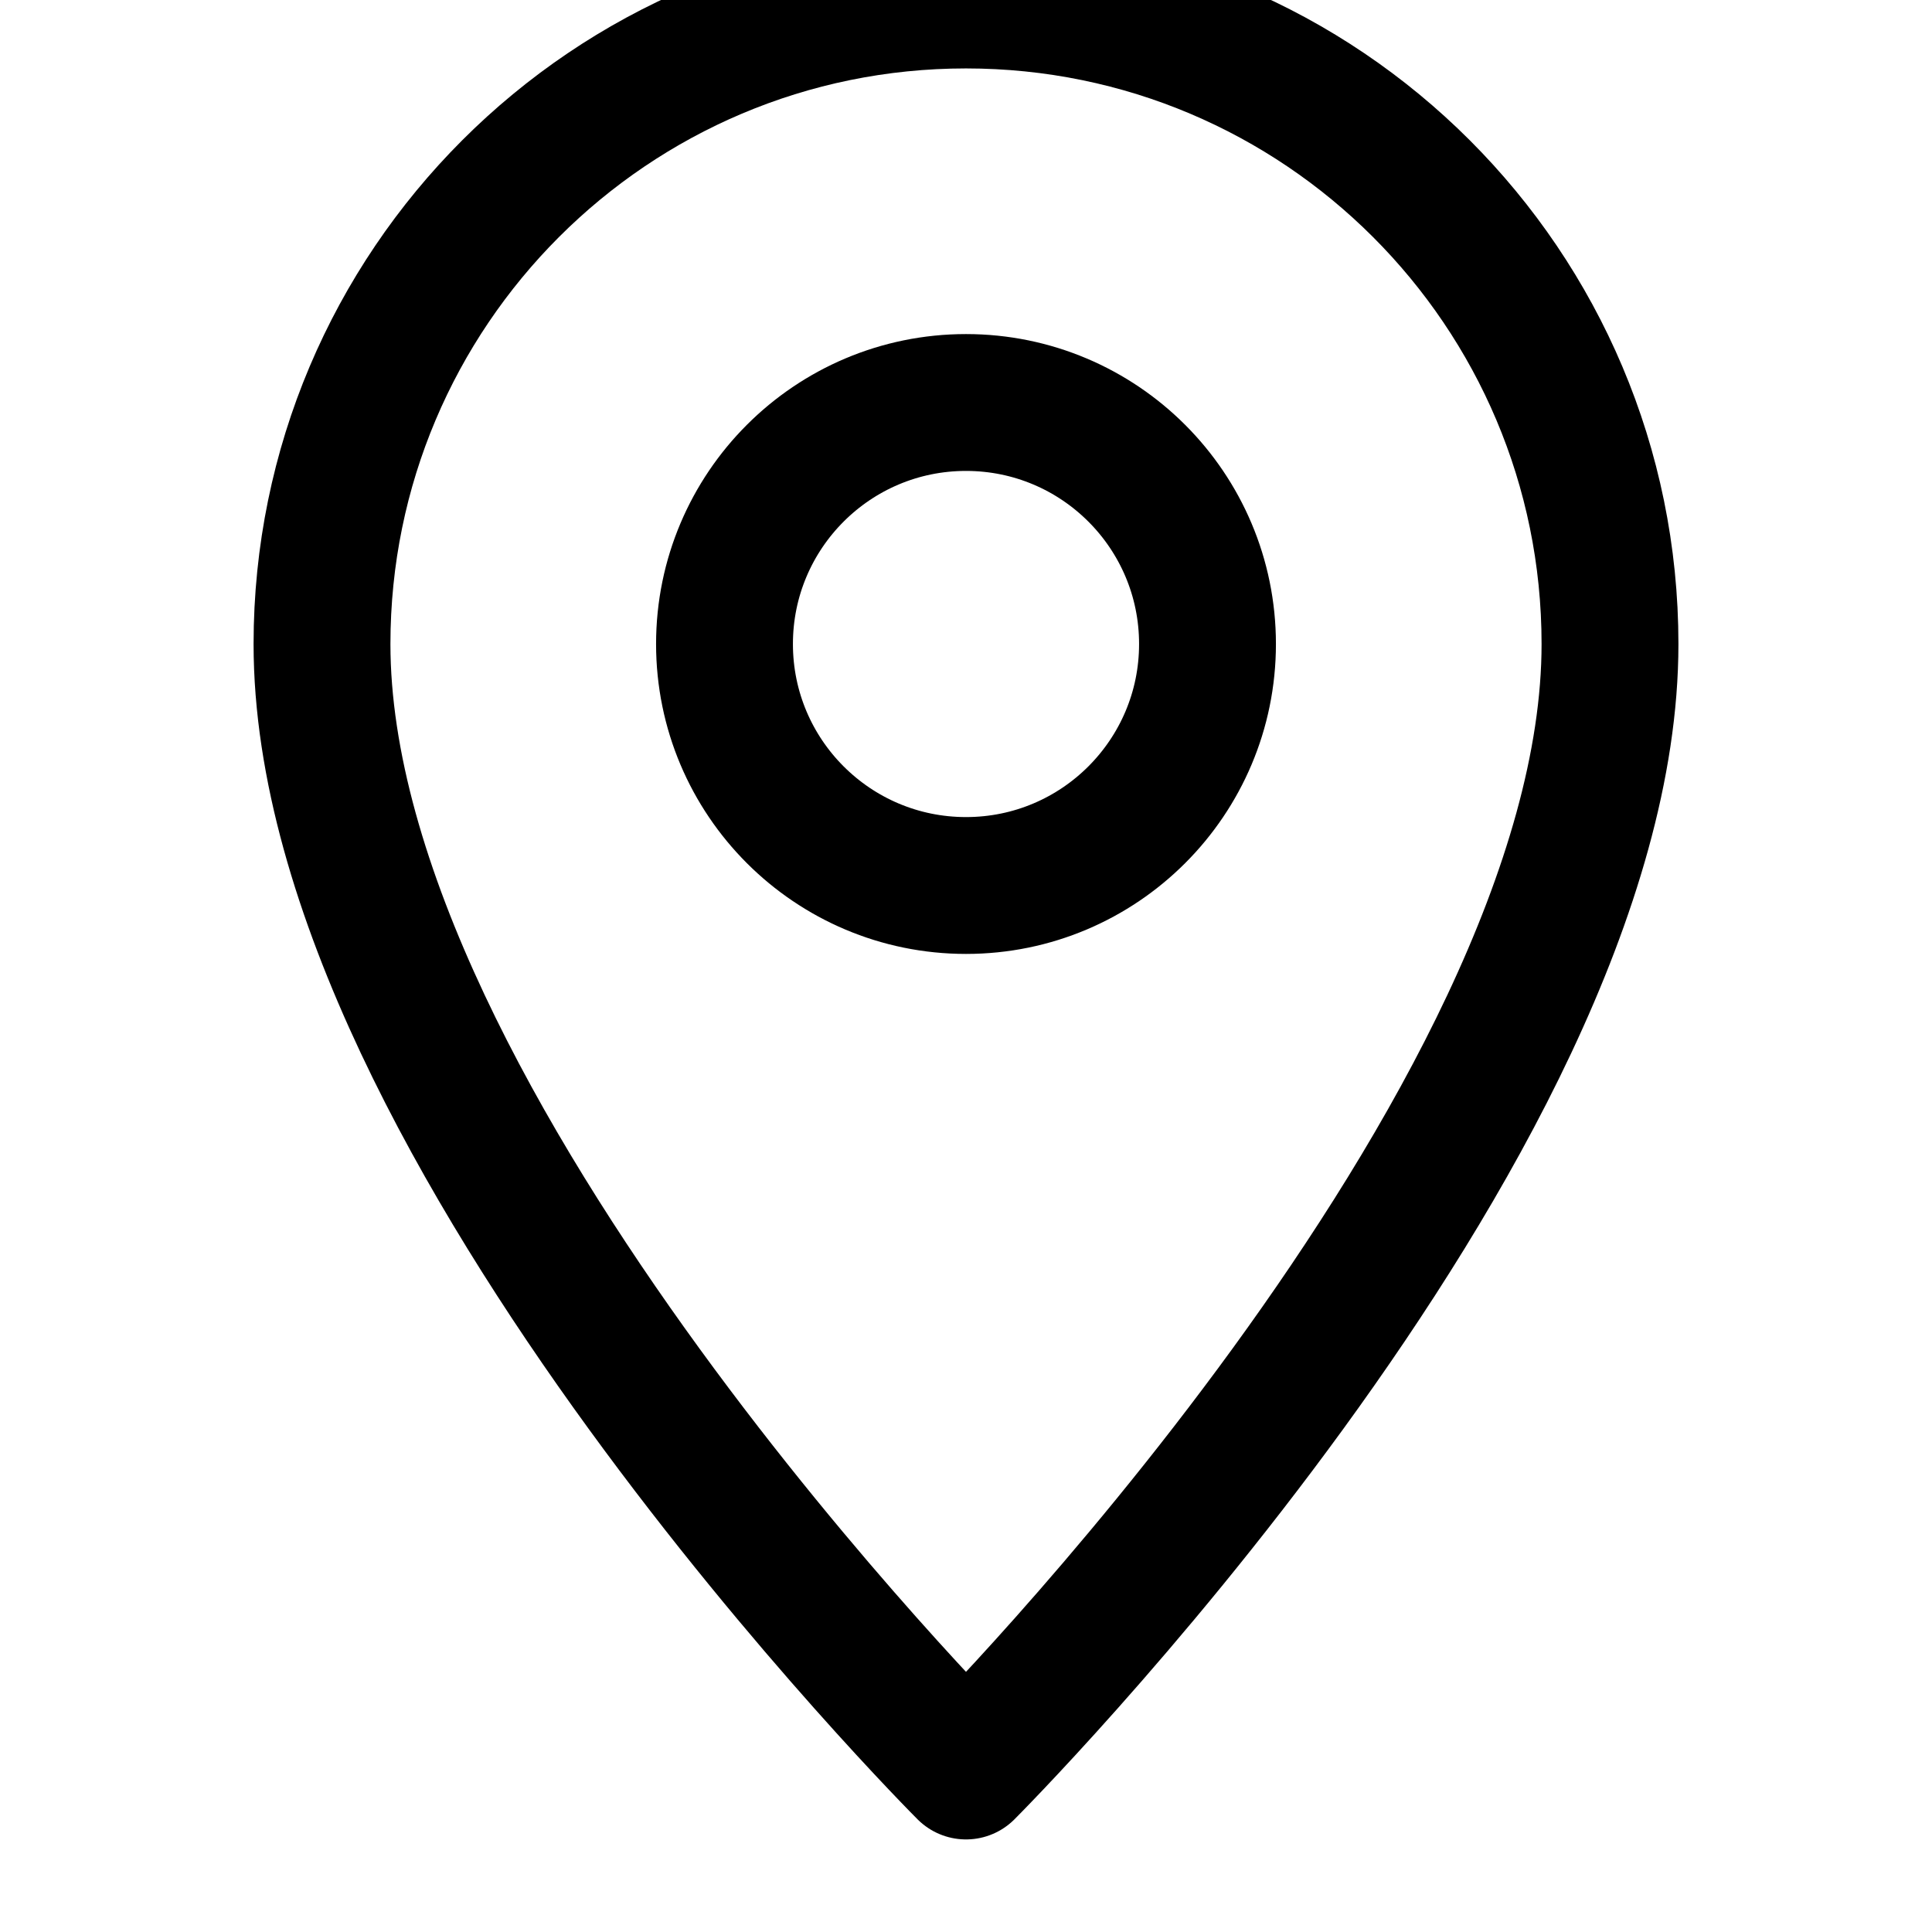
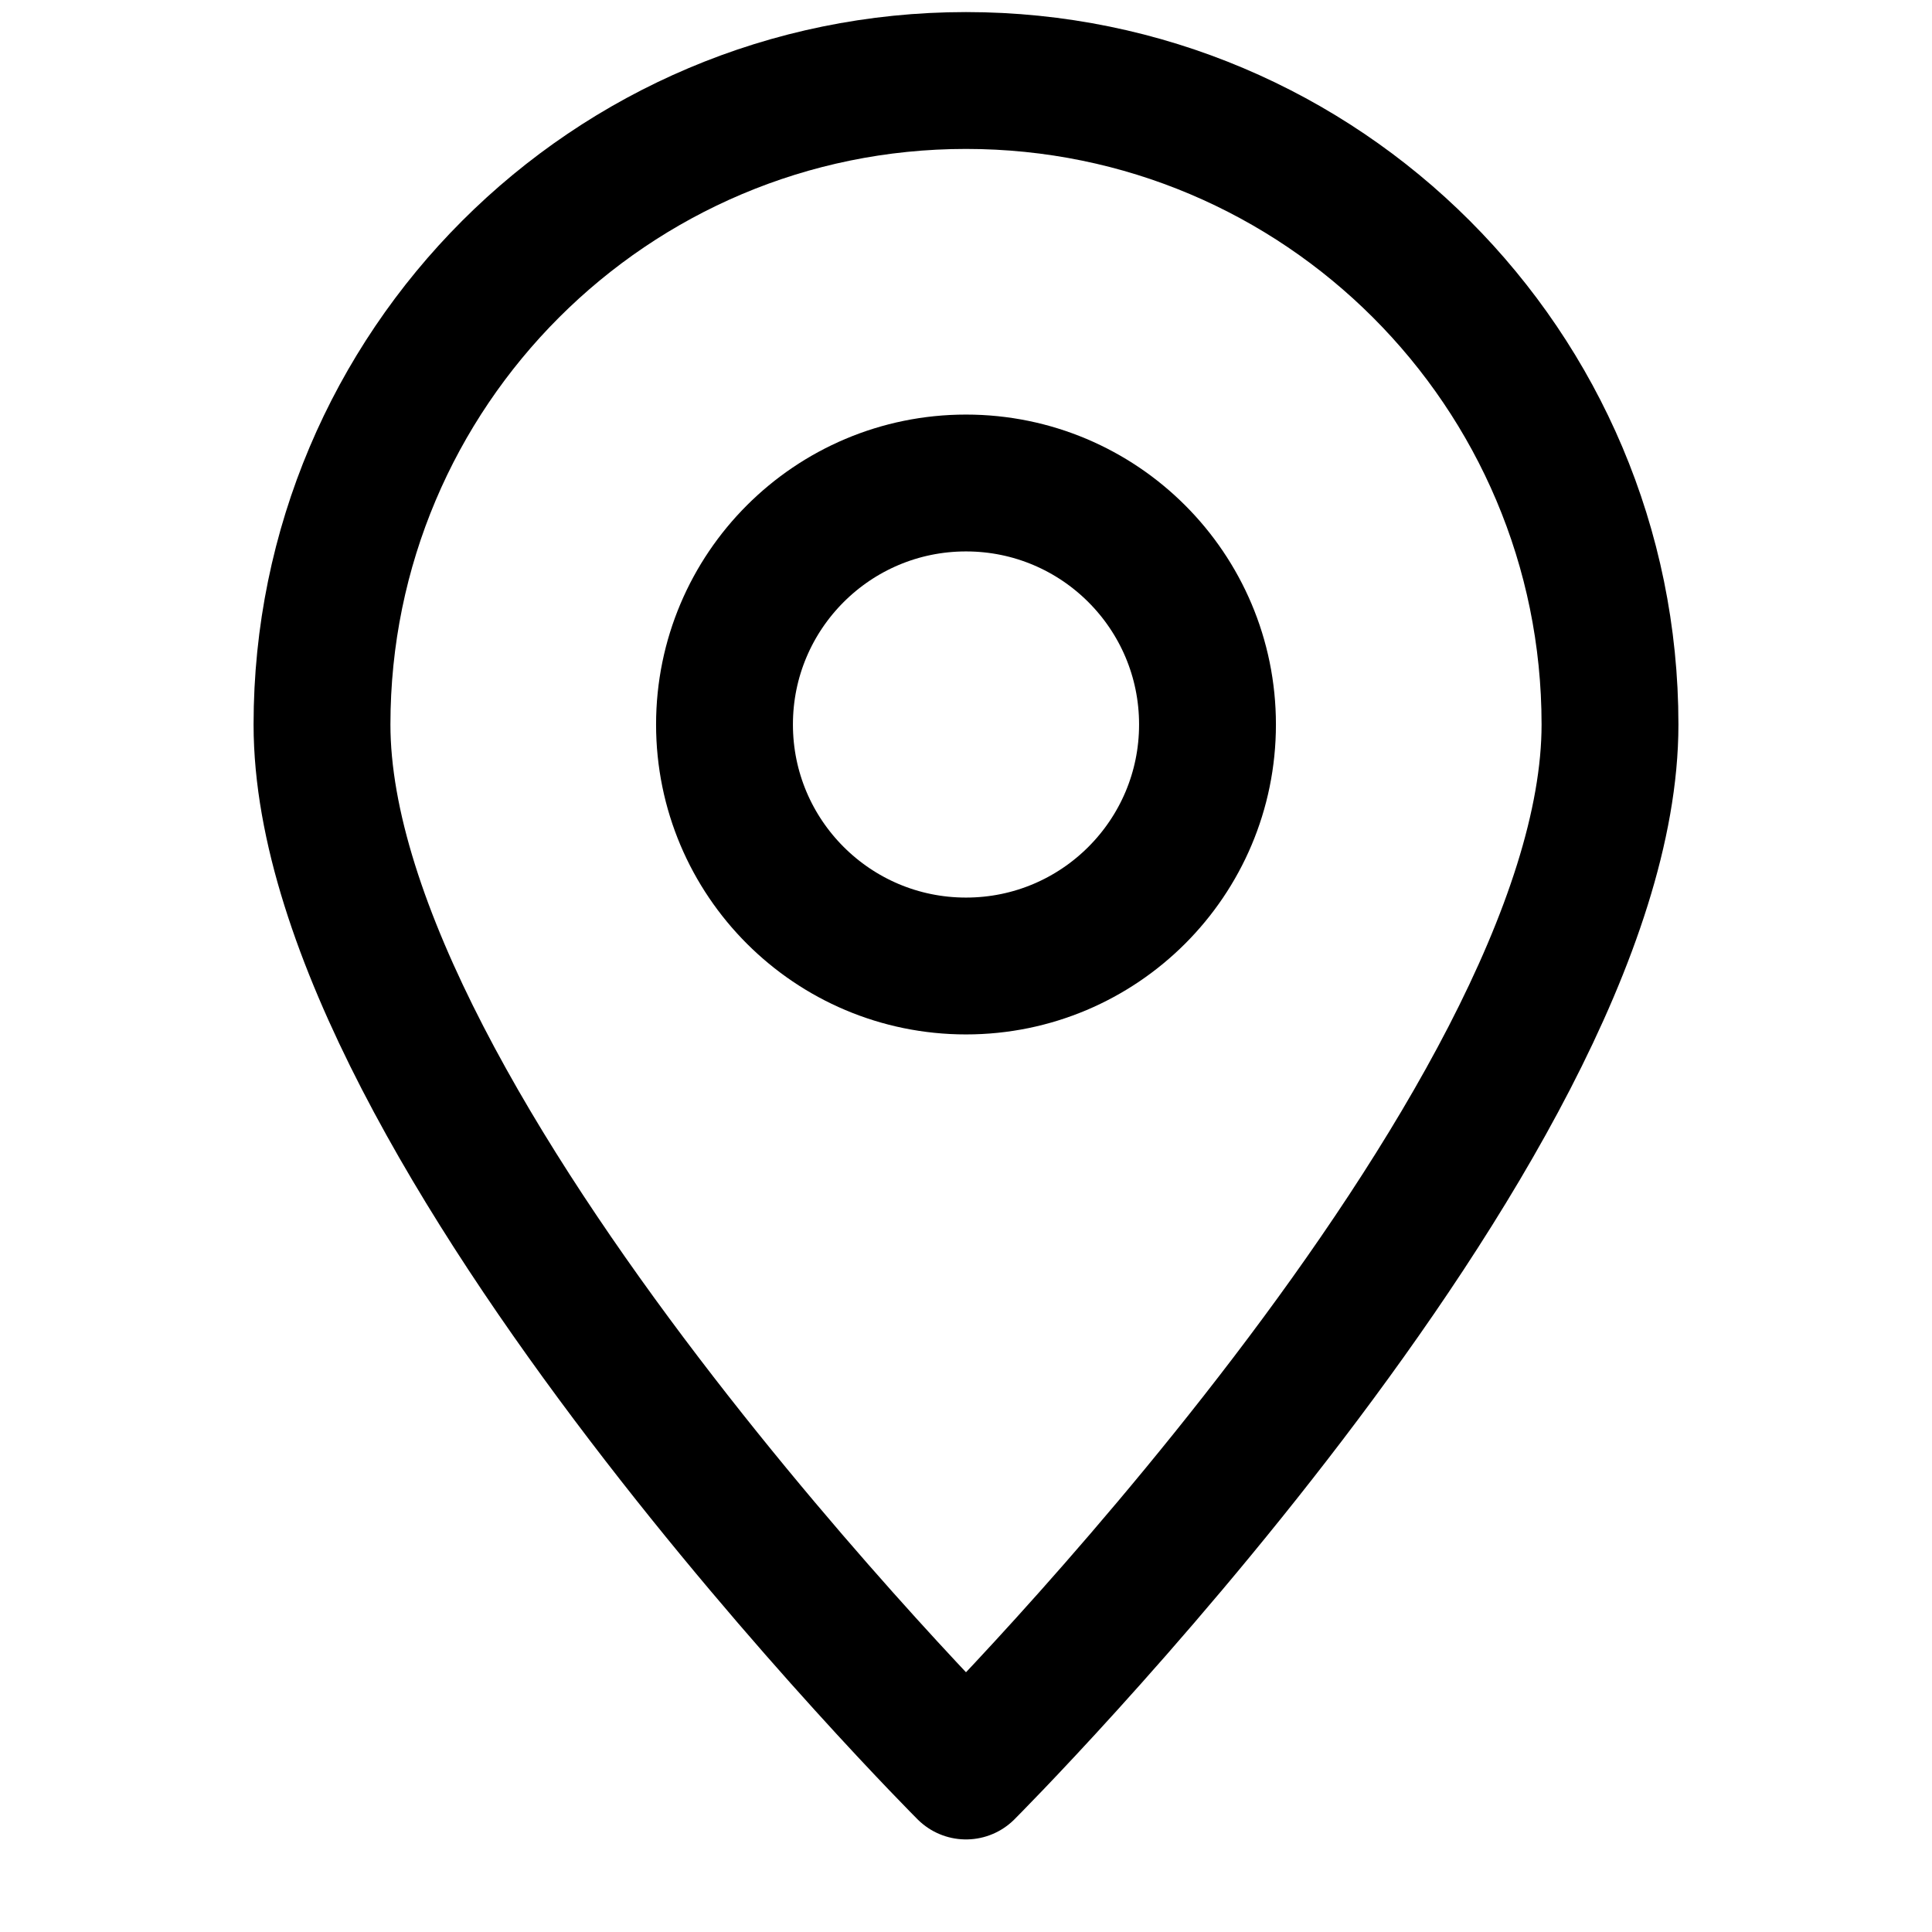
<svg xmlns="http://www.w3.org/2000/svg" width="24" height="24" viewBox="0 0 24 24" fill="none" stroke="currentColor" stroke-width="1.7" stroke-linecap="round" stroke-linejoin="round">
-   <path d="M12 22s8-8 8-14a8 8 0 10-16 0c0 6 8 14 8 14zM15 8a3 3 0 11-6 0 3 3 0 016 0" />
+   <path d="M12 22s8-8 8-13a8 8 0 1 0-16 0c0 5 8 13 8 13z" />
+   <circle cx="12" cy="9" r="3" />
</svg>
